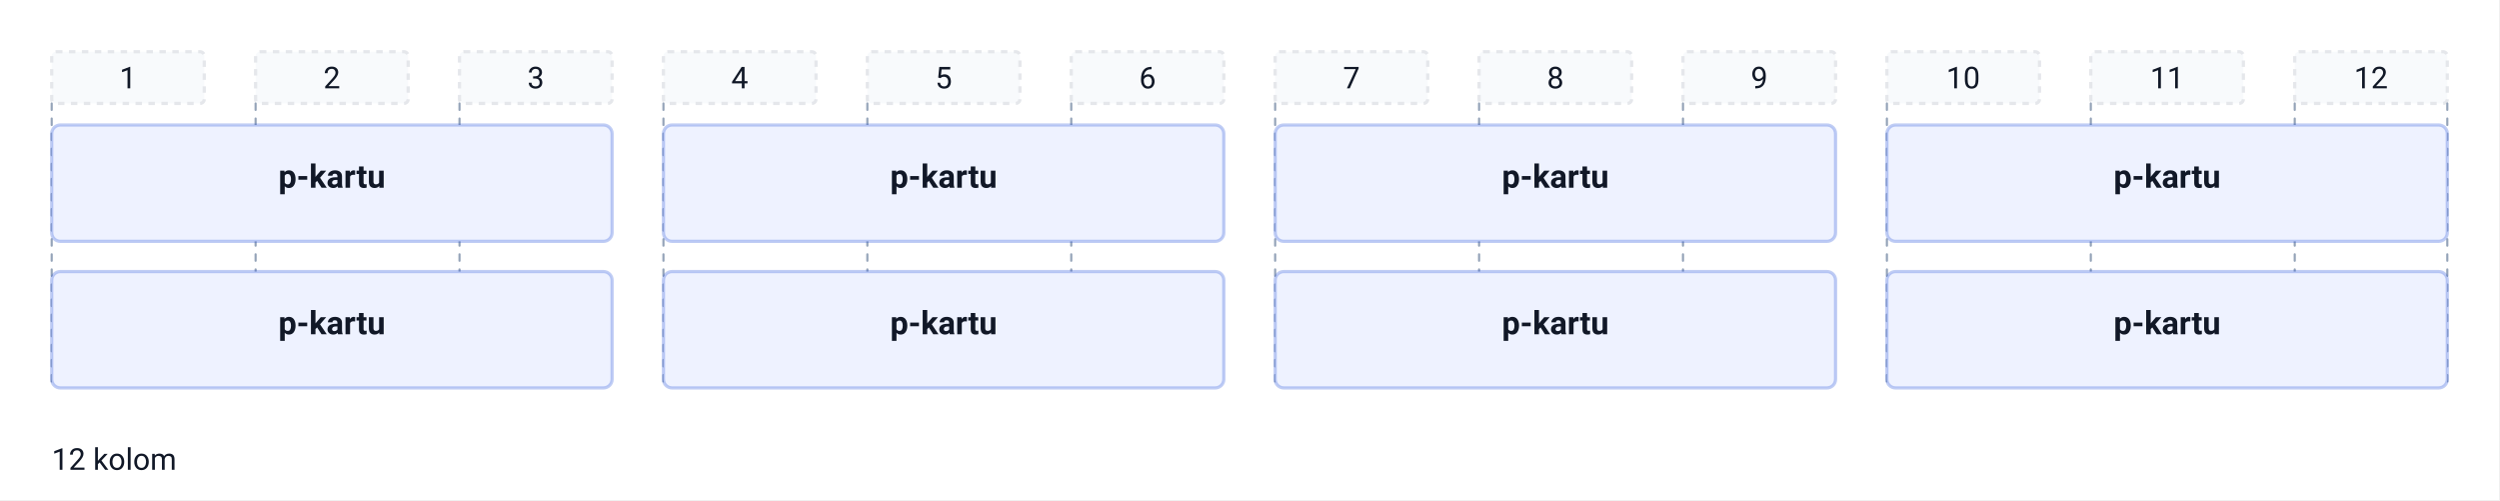
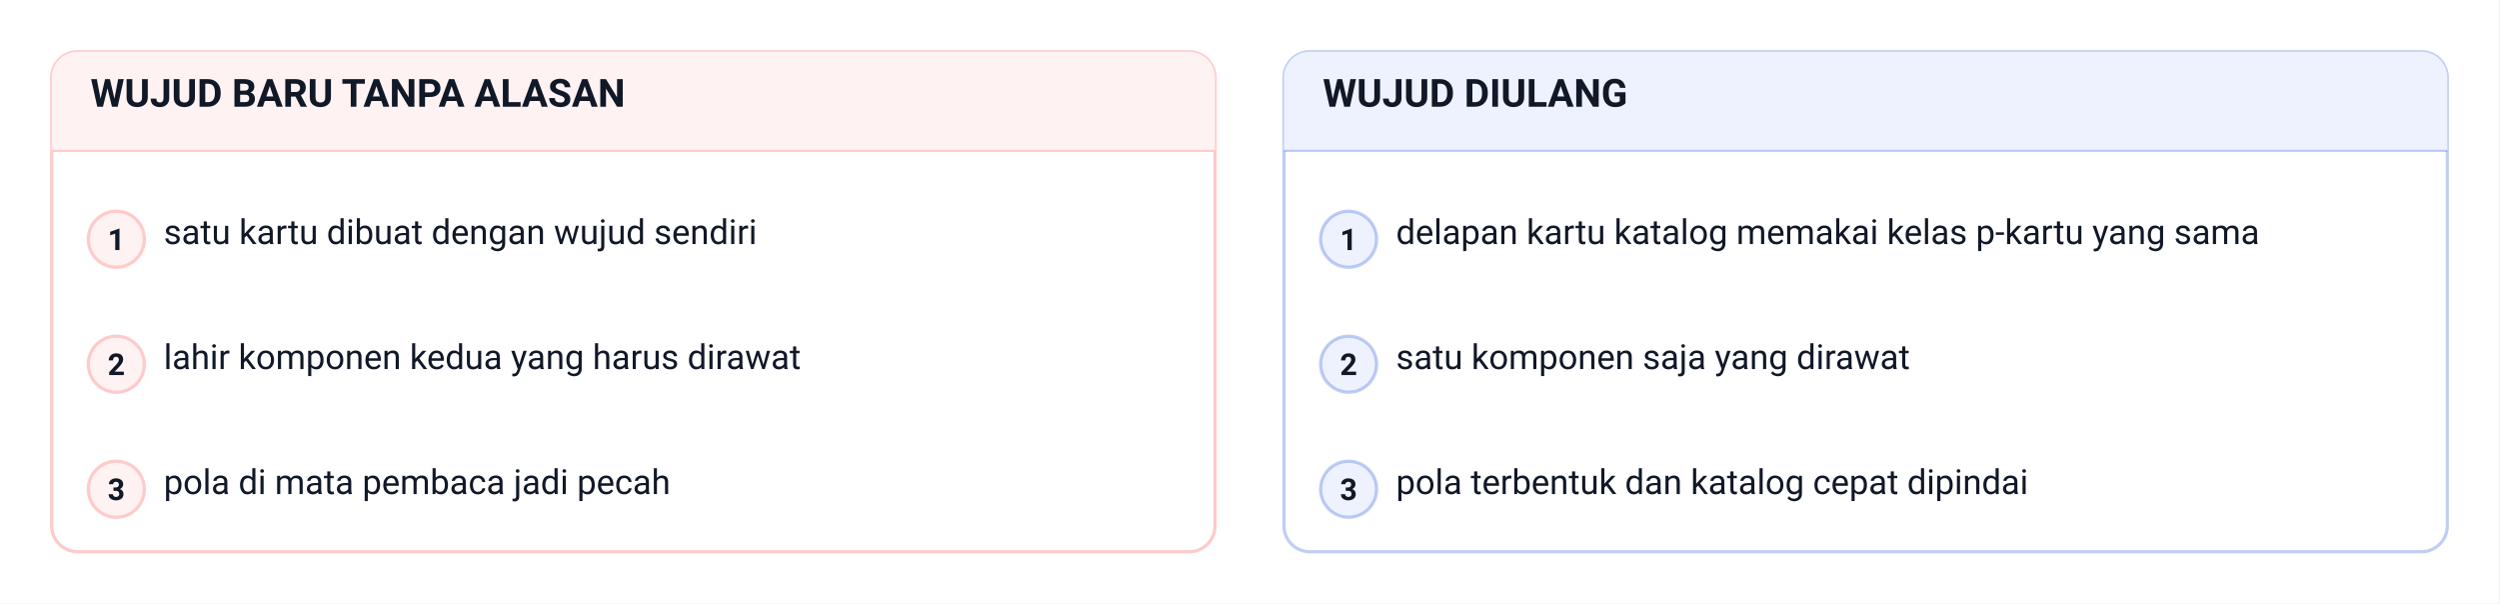
- <svg xmlns="http://www.w3.org/2000/svg" viewBox="0 0 1160 232" width="1160" height="232" role="img" aria-label="Delapan kartu katalog Tokosaya di grid 12 kolom: dua baris berisi empat kartu p-kartu masing-masing selebar 3 kolom dengan gutter 24 piksel.">
+ <svg xmlns="http://www.w3.org/2000/svg" viewBox="0 0 1160 280" width="1160" height="280" role="img" aria-label="Dua panel bertolak belakang: panel kiri wujud baru tanpa alasan berisi satu kartu dibuat dengan wujud sendiri, lahir komponen kedua yang harus dirawat, dan pola di mata pembaca jadi pecah; panel kanan wujud diulang berisi delapan kartu katalog memakai kelas p-kartu yang sama, satu komponen saja yang dirawat, dan pola terbentuk dan katalog cepat dipindai.">
  <defs>
    <marker id="a-neutral" viewBox="0 0 10 10" refX="9" refY="5" markerWidth="6" markerHeight="6" orient="auto-start-reverse">
      <path d="M0 0 L10 5 L0 10 z" fill="#111827" />
    </marker>
    <marker id="a-acc" viewBox="0 0 10 10" refX="9" refY="5" markerWidth="6" markerHeight="6" orient="auto-start-reverse">
      <path d="M0 0 L10 5 L0 10 z" fill="#1d4ed8" />
    </marker>
    <marker id="a-ink" viewBox="0 0 10 10" refX="9" refY="5" markerWidth="6" markerHeight="6" orient="auto-start-reverse">
      <path d="M0 0 L10 5 L0 10 z" fill="#ffffff" />
    </marker>
    <marker id="a-code" viewBox="0 0 10 10" refX="9" refY="5" markerWidth="6" markerHeight="6" orient="auto-start-reverse">
      <path d="M0 0 L10 5 L0 10 z" fill="#111827" />
    </marker>
    <marker id="a-red" viewBox="0 0 10 10" refX="9" refY="5" markerWidth="6" markerHeight="6" orient="auto-start-reverse">
      <path d="M0 0 L10 5 L0 10 z" fill="#b91c1c" />
    </marker>
    <marker id="a-green" viewBox="0 0 10 10" refX="9" refY="5" markerWidth="6" markerHeight="6" orient="auto-start-reverse">
      <path d="M0 0 L10 5 L0 10 z" fill="#15803d" />
    </marker>
    <marker id="a-amber" viewBox="0 0 10 10" refX="9" refY="5" markerWidth="6" markerHeight="6" orient="auto-start-reverse">
      <path d="M0 0 L10 5 L0 10 z" fill="#b45309" />
    </marker>
    <marker id="a-slate" viewBox="0 0 10 10" refX="9" refY="5" markerWidth="6" markerHeight="6" orient="auto-start-reverse">
      <path d="M0 0 L10 5 L0 10 z" fill="#94a3b8" />
    </marker>
    <filter id="softShadow" x="-20%" y="-20%" width="140%" height="140%">
      <feDropShadow dx="0" dy="1" stdDeviation="1.6" flood-color="#000" flood-opacity="0.06" />
    </filter>
  </defs>
  <style>.t{font-family:-apple-system, BlinkMacSystemFont, 'Segoe UI', Roboto, 'Helvetica Neue', Arial, 'Noto Sans', sans-serif;fill:#111827}.m{font-family:ui-monospace, SFMono-Regular, 'SF Mono', Menlo, Consolas, 'Liberation Mono', monospace;fill:#111827}.mu{fill:#6b7280}.mid{text-anchor:middle}.end{text-anchor:end}.b6{font-weight:600}.b7{font-weight:700}.s13{font-size:13px}.s14{font-size:14px}.s15{font-size:15px}.s16{font-size:16px}.s17{font-size:17px}.s18{font-size:18px}.s19{font-size:19px}.s20{font-size:20px}.s22{font-size:22px}.s24{font-size:24px}</style>
-   <rect x="0" y="0" width="1160" height="232" fill="#ffffff" />
-   <rect x="24" y="24" width="70.82" height="24" rx="2" fill="#f8fafc" stroke="#e5e7eb" stroke-width="1.5" stroke-dasharray="3 3" />
-   <text class="t s14  mid " x="59.41" y="41" fill="#6b7280">1</text>
-   <rect x="118.65" y="24" width="70.82" height="24" rx="2" fill="#f8fafc" stroke="#e5e7eb" stroke-width="1.5" stroke-dasharray="3 3" />
-   <text class="t s14  mid " x="154.06" y="41" fill="#6b7280">2</text>
-   <rect x="213.3" y="24" width="70.82" height="24" rx="2" fill="#f8fafc" stroke="#e5e7eb" stroke-width="1.5" stroke-dasharray="3 3" />
-   <text class="t s14  mid " x="248.72" y="41" fill="#6b7280">3</text>
-   <rect x="307.96" y="24" width="70.82" height="24" rx="2" fill="#f8fafc" stroke="#e5e7eb" stroke-width="1.5" stroke-dasharray="3 3" />
-   <text class="t s14  mid " x="343.37" y="41" fill="#6b7280">4</text>
-   <rect x="402.61" y="24" width="70.82" height="24" rx="2" fill="#f8fafc" stroke="#e5e7eb" stroke-width="1.5" stroke-dasharray="3 3" />
-   <text class="t s14  mid " x="438.02" y="41" fill="#6b7280">5</text>
-   <rect x="497.26" y="24" width="70.82" height="24" rx="2" fill="#f8fafc" stroke="#e5e7eb" stroke-width="1.5" stroke-dasharray="3 3" />
-   <text class="t s14  mid " x="532.67" y="41" fill="#6b7280">6</text>
-   <rect x="591.91" y="24" width="70.82" height="24" rx="2" fill="#f8fafc" stroke="#e5e7eb" stroke-width="1.5" stroke-dasharray="3 3" />
-   <text class="t s14  mid " x="627.33" y="41" fill="#6b7280">7</text>
-   <rect x="686.57" y="24" width="70.82" height="24" rx="2" fill="#f8fafc" stroke="#e5e7eb" stroke-width="1.5" stroke-dasharray="3 3" />
-   <text class="t s14  mid " x="721.98" y="41" fill="#6b7280">8</text>
-   <rect x="781.22" y="24" width="70.82" height="24" rx="2" fill="#f8fafc" stroke="#e5e7eb" stroke-width="1.5" stroke-dasharray="3 3" />
-   <text class="t s14  mid " x="816.63" y="41" fill="#6b7280">9</text>
-   <rect x="875.87" y="24" width="70.82" height="24" rx="2" fill="#f8fafc" stroke="#e5e7eb" stroke-width="1.5" stroke-dasharray="3 3" />
-   <text class="t s14  mid " x="911.28" y="41" fill="#6b7280">10</text>
-   <rect x="970.52" y="24" width="70.82" height="24" rx="2" fill="#f8fafc" stroke="#e5e7eb" stroke-width="1.5" stroke-dasharray="3 3" />
-   <text class="t s14  mid " x="1005.94" y="41" fill="#6b7280">11</text>
-   <rect x="1065.18" y="24" width="70.82" height="24" rx="2" fill="#f8fafc" stroke="#e5e7eb" stroke-width="1.5" stroke-dasharray="3 3" />
-   <text class="t s14  mid " x="1100.59" y="41" fill="#6b7280">12</text>
-   <path d="M24 48 V180" fill="none" stroke="#94a3b8" stroke-width="1" stroke-linecap="round" stroke-linejoin="round" stroke-dasharray="3 4" />
-   <path d="M118.65 48 V180" fill="none" stroke="#94a3b8" stroke-width="1" stroke-linecap="round" stroke-linejoin="round" stroke-dasharray="3 4" />
-   <path d="M213.3 48 V180" fill="none" stroke="#94a3b8" stroke-width="1" stroke-linecap="round" stroke-linejoin="round" stroke-dasharray="3 4" />
-   <path d="M307.96 48 V180" fill="none" stroke="#94a3b8" stroke-width="1" stroke-linecap="round" stroke-linejoin="round" stroke-dasharray="3 4" />
-   <path d="M402.61 48 V180" fill="none" stroke="#94a3b8" stroke-width="1" stroke-linecap="round" stroke-linejoin="round" stroke-dasharray="3 4" />
-   <path d="M497.26 48 V180" fill="none" stroke="#94a3b8" stroke-width="1" stroke-linecap="round" stroke-linejoin="round" stroke-dasharray="3 4" />
-   <path d="M591.91 48 V180" fill="none" stroke="#94a3b8" stroke-width="1" stroke-linecap="round" stroke-linejoin="round" stroke-dasharray="3 4" />
-   <path d="M686.57 48 V180" fill="none" stroke="#94a3b8" stroke-width="1" stroke-linecap="round" stroke-linejoin="round" stroke-dasharray="3 4" />
-   <path d="M781.22 48 V180" fill="none" stroke="#94a3b8" stroke-width="1" stroke-linecap="round" stroke-linejoin="round" stroke-dasharray="3 4" />
-   <path d="M875.87 48 V180" fill="none" stroke="#94a3b8" stroke-width="1" stroke-linecap="round" stroke-linejoin="round" stroke-dasharray="3 4" />
-   <path d="M970.52 48 V180" fill="none" stroke="#94a3b8" stroke-width="1" stroke-linecap="round" stroke-linejoin="round" stroke-dasharray="3 4" />
-   <path d="M1065.18 48 V180" fill="none" stroke="#94a3b8" stroke-width="1" stroke-linecap="round" stroke-linejoin="round" stroke-dasharray="3 4" />
-   <path d="M1136 48 V180" fill="none" stroke="#94a3b8" stroke-width="1" stroke-linecap="round" stroke-linejoin="round" stroke-dasharray="3 4" />
-   <rect x="24" y="58" width="260.13" height="54" rx="4" fill="#eef2ff" stroke="rgba(29,78,216,0.28)" stroke-width="1.5" />
-   <text class="t s15 b7 mid " x="154.06" y="87.1">p-kartu</text>
-   <rect x="307.96" y="58" width="260.13" height="54" rx="4" fill="#eef2ff" stroke="rgba(29,78,216,0.28)" stroke-width="1.5" />
-   <text class="t s15 b7 mid " x="438.02" y="87.1">p-kartu</text>
-   <rect x="591.91" y="58" width="260.13" height="54" rx="4" fill="#eef2ff" stroke="rgba(29,78,216,0.28)" stroke-width="1.5" />
-   <text class="t s15 b7 mid " x="721.98" y="87.1">p-kartu</text>
-   <rect x="875.87" y="58" width="260.13" height="54" rx="4" fill="#eef2ff" stroke="rgba(29,78,216,0.28)" stroke-width="1.5" />
-   <text class="t s15 b7 mid " x="1005.94" y="87.1">p-kartu</text>
-   <rect x="24" y="126" width="260.13" height="54" rx="4" fill="#eef2ff" stroke="rgba(29,78,216,0.28)" stroke-width="1.5" />
-   <text class="t s15 b7 mid " x="154.06" y="155.1">p-kartu</text>
-   <rect x="307.96" y="126" width="260.13" height="54" rx="4" fill="#eef2ff" stroke="rgba(29,78,216,0.28)" stroke-width="1.5" />
-   <text class="t s15 b7 mid " x="438.02" y="155.1">p-kartu</text>
-   <rect x="591.91" y="126" width="260.13" height="54" rx="4" fill="#eef2ff" stroke="rgba(29,78,216,0.28)" stroke-width="1.5" />
-   <text class="t s15 b7 mid " x="721.98" y="155.1">p-kartu</text>
-   <rect x="875.87" y="126" width="260.13" height="54" rx="4" fill="#eef2ff" stroke="rgba(29,78,216,0.28)" stroke-width="1.5" />
-   <text class="t s15 b7 mid " x="1005.94" y="155.1">p-kartu</text>
-   <text class="t s14   " x="24" y="218" fill="#6b7280">12 kolom</text>
+   <rect x="0" y="0" width="1160" height="280" fill="#ffffff" />
+   <rect x="24" y="24" width="540" height="232" rx="12" fill="#ffffff" stroke="#fecaca" stroke-width="1.5" />
+   <path d="M24 36 a12 12 0 0 1 12 -12 h516 a12 12 0 0 1 12 12 v34 h-540 z" fill="#fef2f2" />
+   <line x1="24" y1="70" x2="564" y2="70" stroke="#fecaca" stroke-width="1" />
+   <text class="t s18 b7  " x="42" y="49.52" fill="#b91c1c">WUJUD BARU TANPA ALASAN</text>
+   <circle cx="54" cy="111" r="13" fill="#fef2f2" stroke="#fecaca" stroke-width="1.5" />
+   <text class="t s14 b7 mid " x="54" y="116.04" fill="#b91c1c">1</text>
+   <text class="t s16   " x="76" y="113.24">satu kartu dibuat dengan wujud sendiri</text>
+   <circle cx="54" cy="169" r="13" fill="#fef2f2" stroke="#fecaca" stroke-width="1.5" />
+   <text class="t s14 b7 mid " x="54" y="174.04" fill="#b91c1c">2</text>
+   <text class="t s16   " x="76" y="171.24">lahir komponen kedua yang harus dirawat</text>
+   <circle cx="54" cy="227" r="13" fill="#fef2f2" stroke="#fecaca" stroke-width="1.5" />
+   <text class="t s14 b7 mid " x="54" y="232.04" fill="#b91c1c">3</text>
+   <text class="t s16   " x="76" y="229.24">pola di mata pembaca jadi pecah</text>
+   <rect x="596" y="24" width="540" height="232" rx="12" fill="#ffffff" stroke="rgba(29,78,216,0.28)" stroke-width="1.5" />
+   <path d="M596 36 a12 12 0 0 1 12 -12 h516 a12 12 0 0 1 12 12 v34 h-540 z" fill="#eef2ff" />
+   <line x1="596" y1="70" x2="1136" y2="70" stroke="rgba(29,78,216,0.28)" stroke-width="1" />
+   <text class="t s18 b7  " x="614" y="49.52" fill="#1d4ed8">WUJUD DIULANG</text>
+   <circle cx="626" cy="111" r="13" fill="#eef2ff" stroke="rgba(29,78,216,0.28)" stroke-width="1.5" />
+   <text class="t s14 b7 mid " x="626" y="116.04" fill="#1d4ed8">1</text>
+   <text class="t s16   " x="648" y="113.24">delapan kartu katalog memakai kelas p-kartu yang sama</text>
+   <circle cx="626" cy="169" r="13" fill="#eef2ff" stroke="rgba(29,78,216,0.28)" stroke-width="1.5" />
+   <text class="t s14 b7 mid " x="626" y="174.04" fill="#1d4ed8">2</text>
+   <text class="t s16   " x="648" y="171.24">satu komponen saja yang dirawat</text>
+   <circle cx="626" cy="227" r="13" fill="#eef2ff" stroke="rgba(29,78,216,0.28)" stroke-width="1.5" />
+   <text class="t s14 b7 mid " x="626" y="232.04" fill="#1d4ed8">3</text>
+   <text class="t s16   " x="648" y="229.24">pola terbentuk dan katalog cepat dipindai</text>
</svg>
